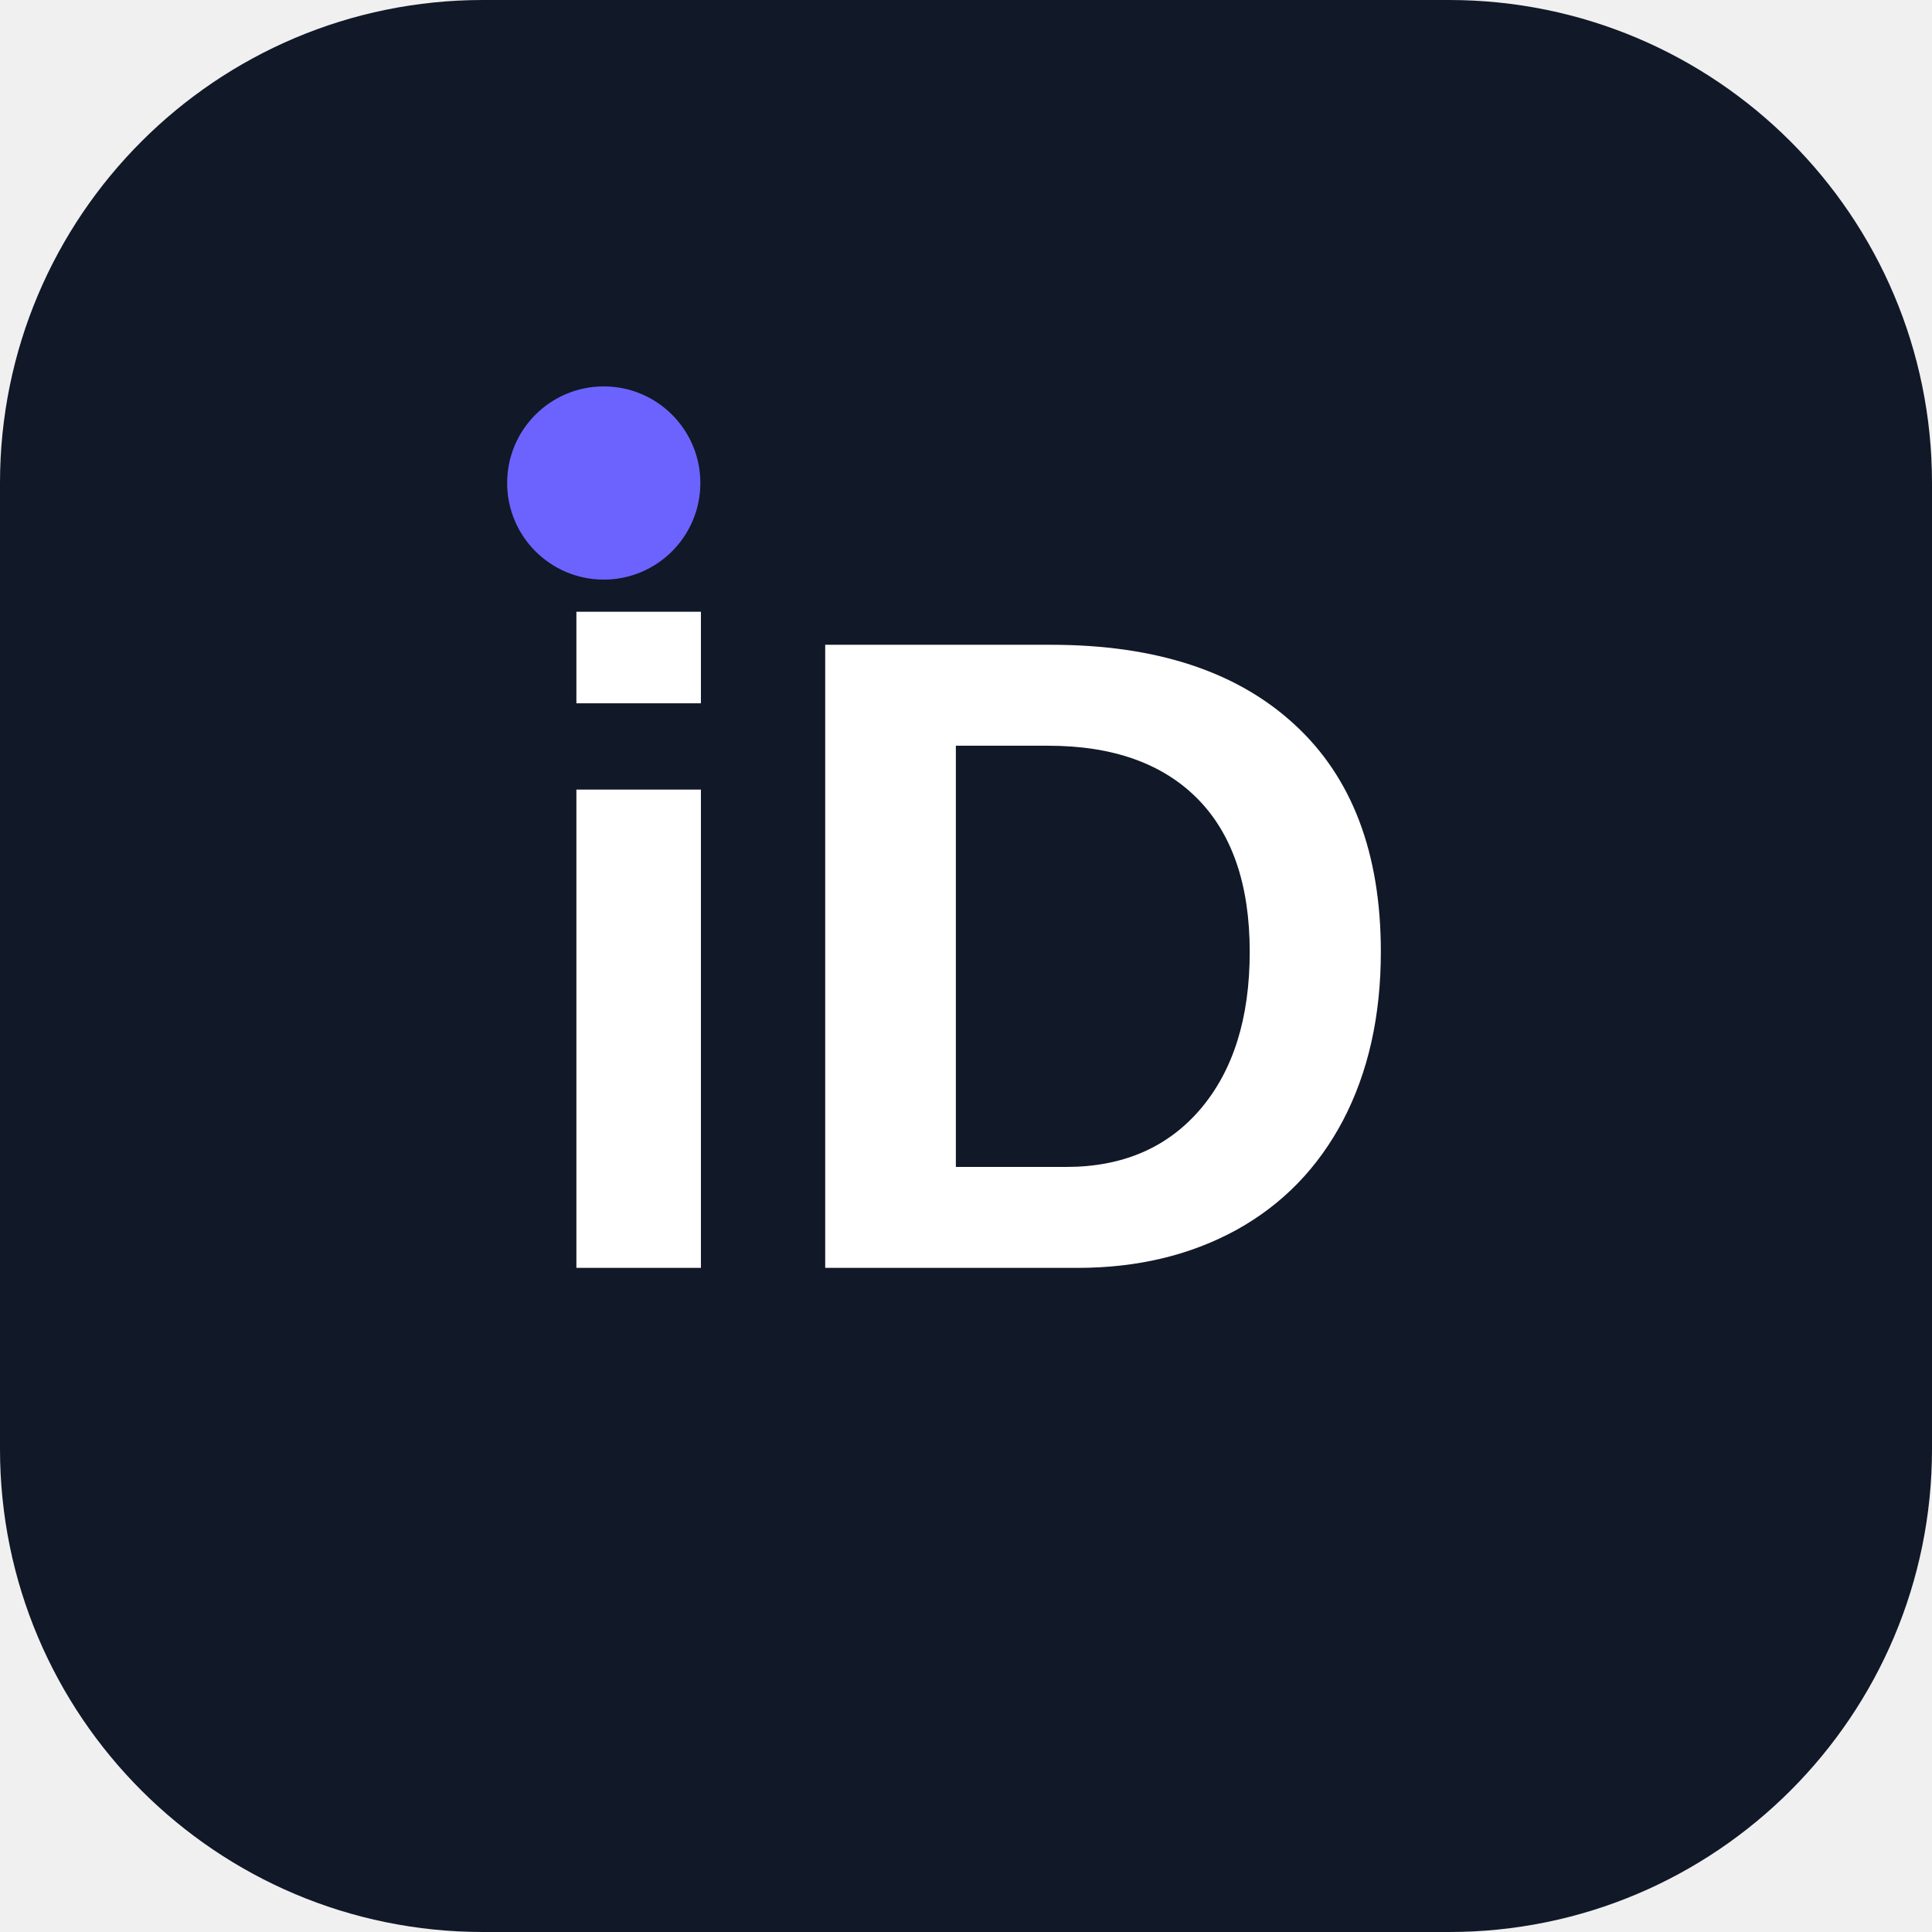
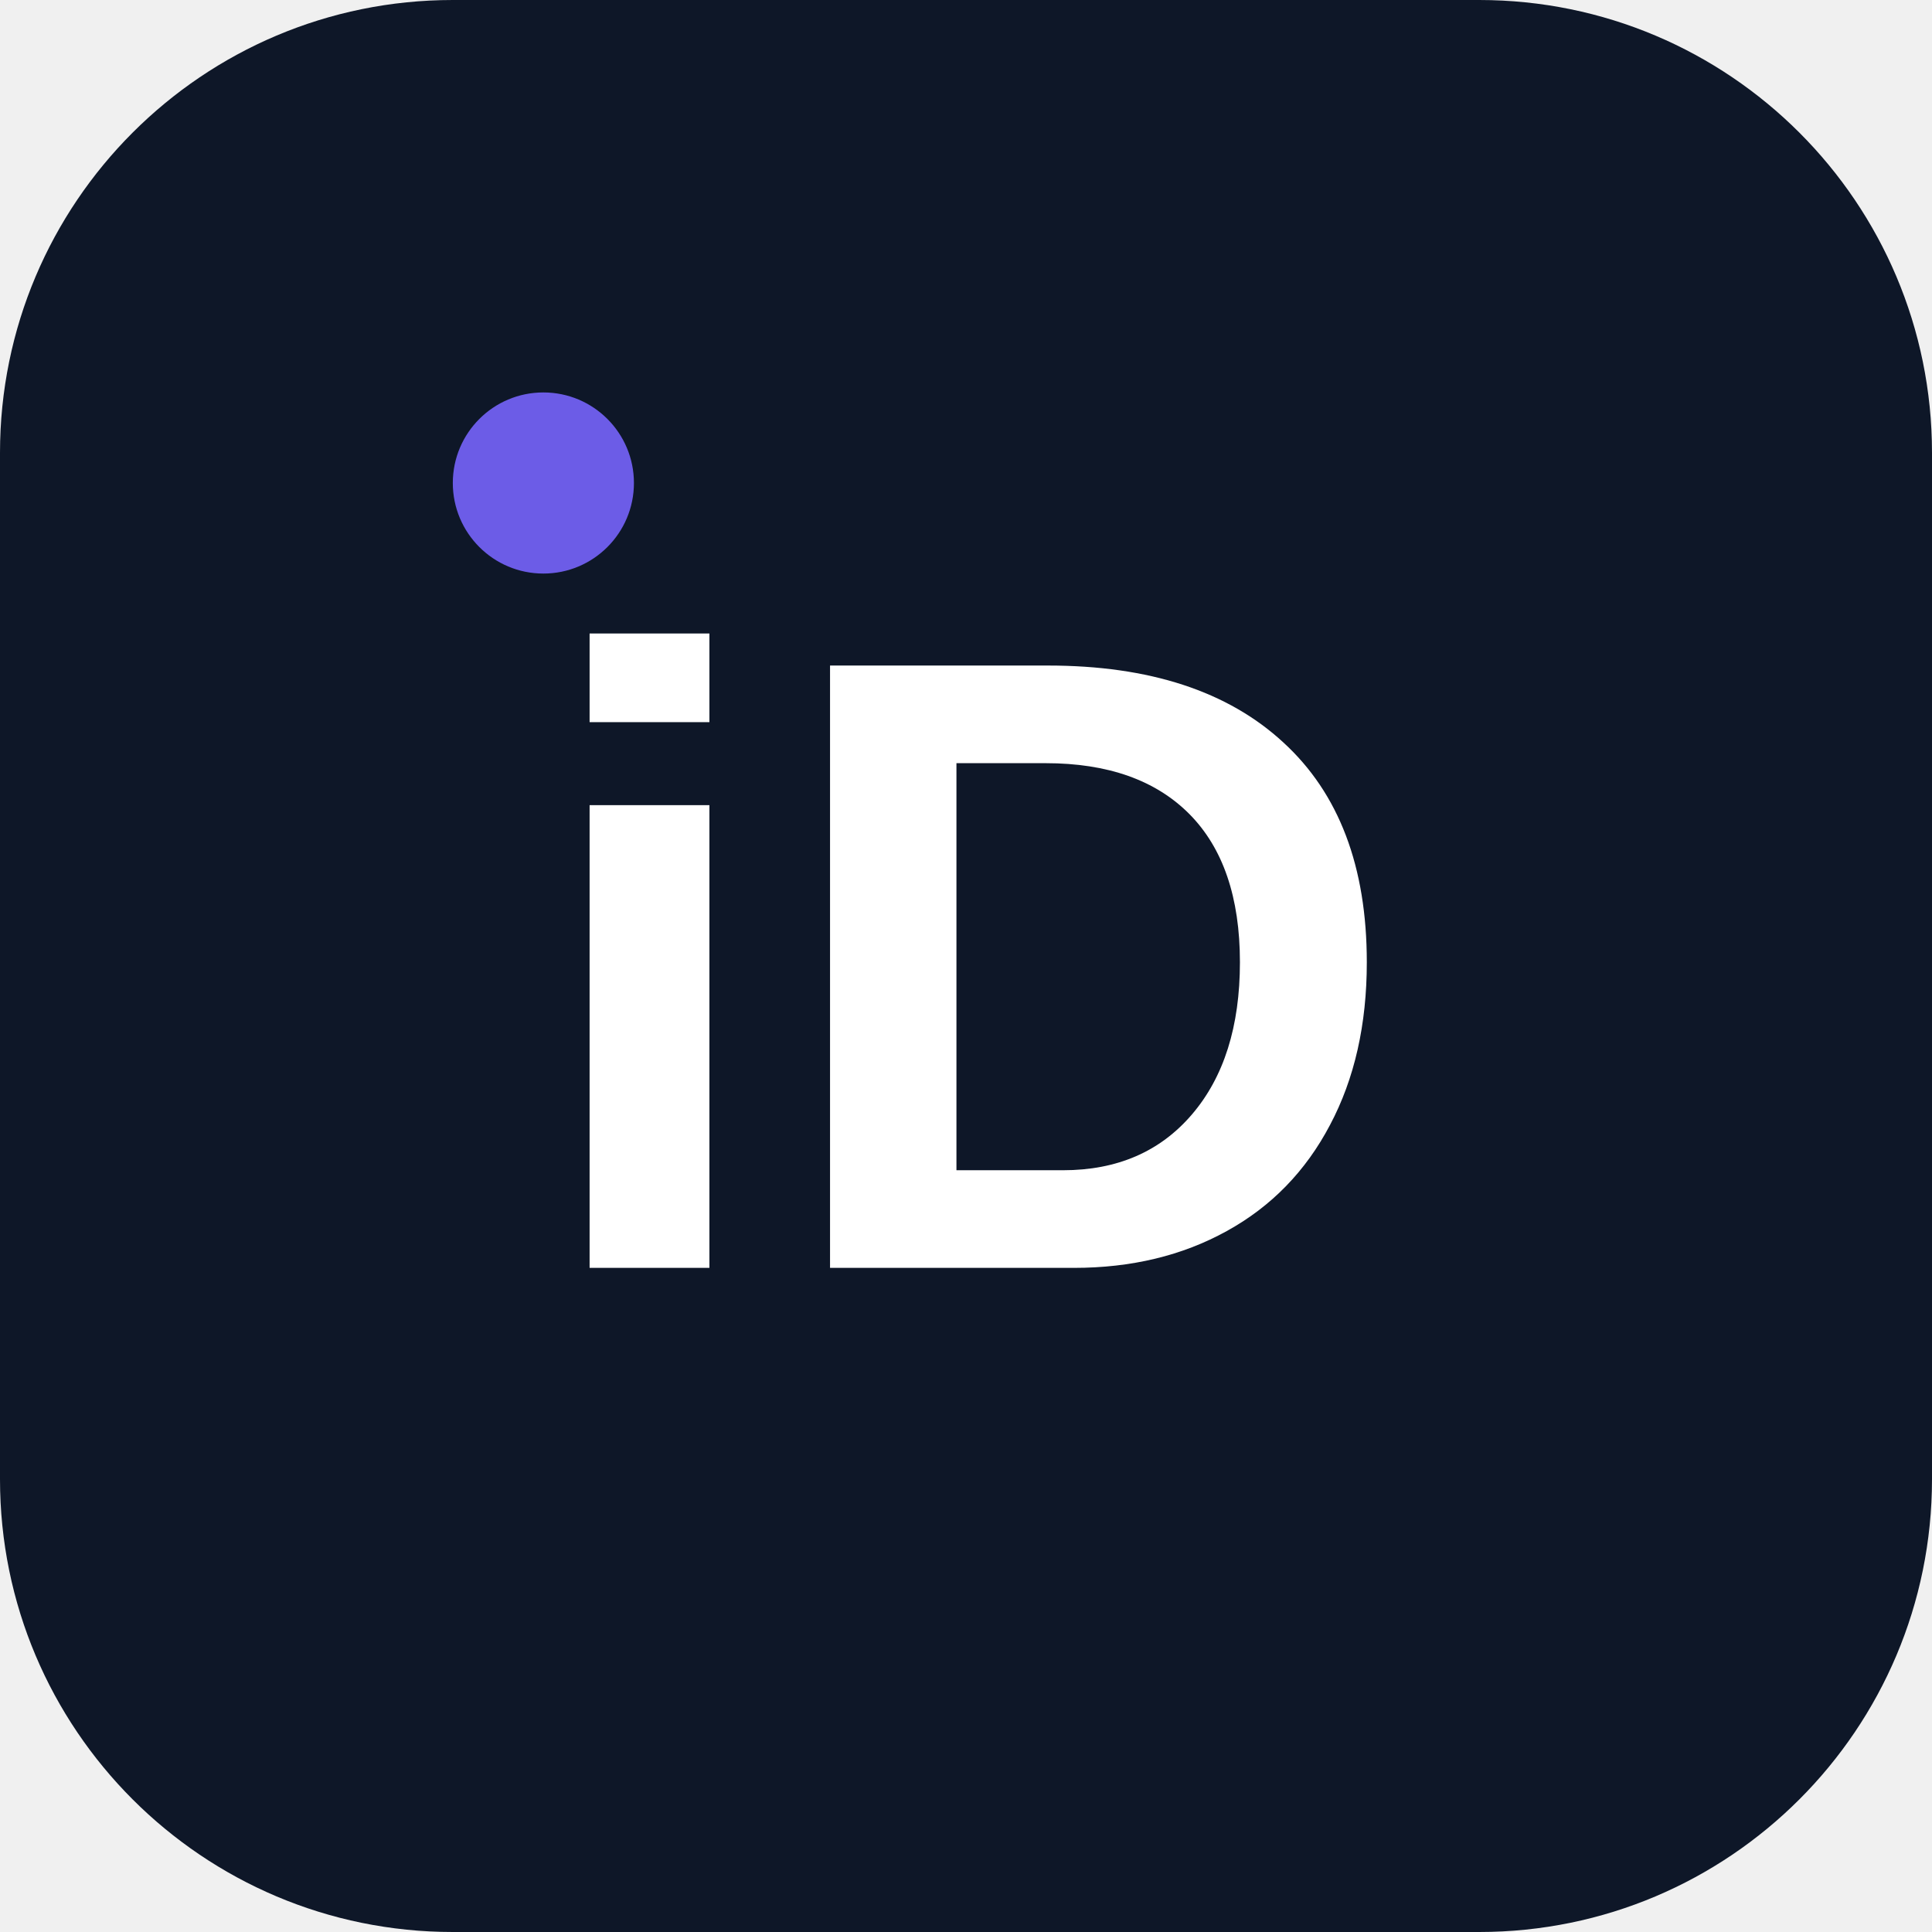
<svg xmlns="http://www.w3.org/2000/svg" viewBox="0 0 64 64">
-   <rect width="64" height="64" rx="16" fill="#111827" />
-   <text x="32" y="42" text-anchor="middle" font-family="Arial, Helvetica, sans-serif" font-size="30" font-weight="700" fill="#ffffff">iD</text>
-   <circle cx="20" cy="16" r="3.2" fill="#6c63ff" />
+   <rect width="64" height="64" rx="15" fill="#0e1728" />
+   <text x="32" y="42" text-anchor="middle" font-family="Arial, Helvetica, sans-serif" font-size="29" font-weight="700" fill="#fff">iD</text>
+   <circle cx="18" cy="16" r="3" fill="#6c5ce7" />
</svg>
